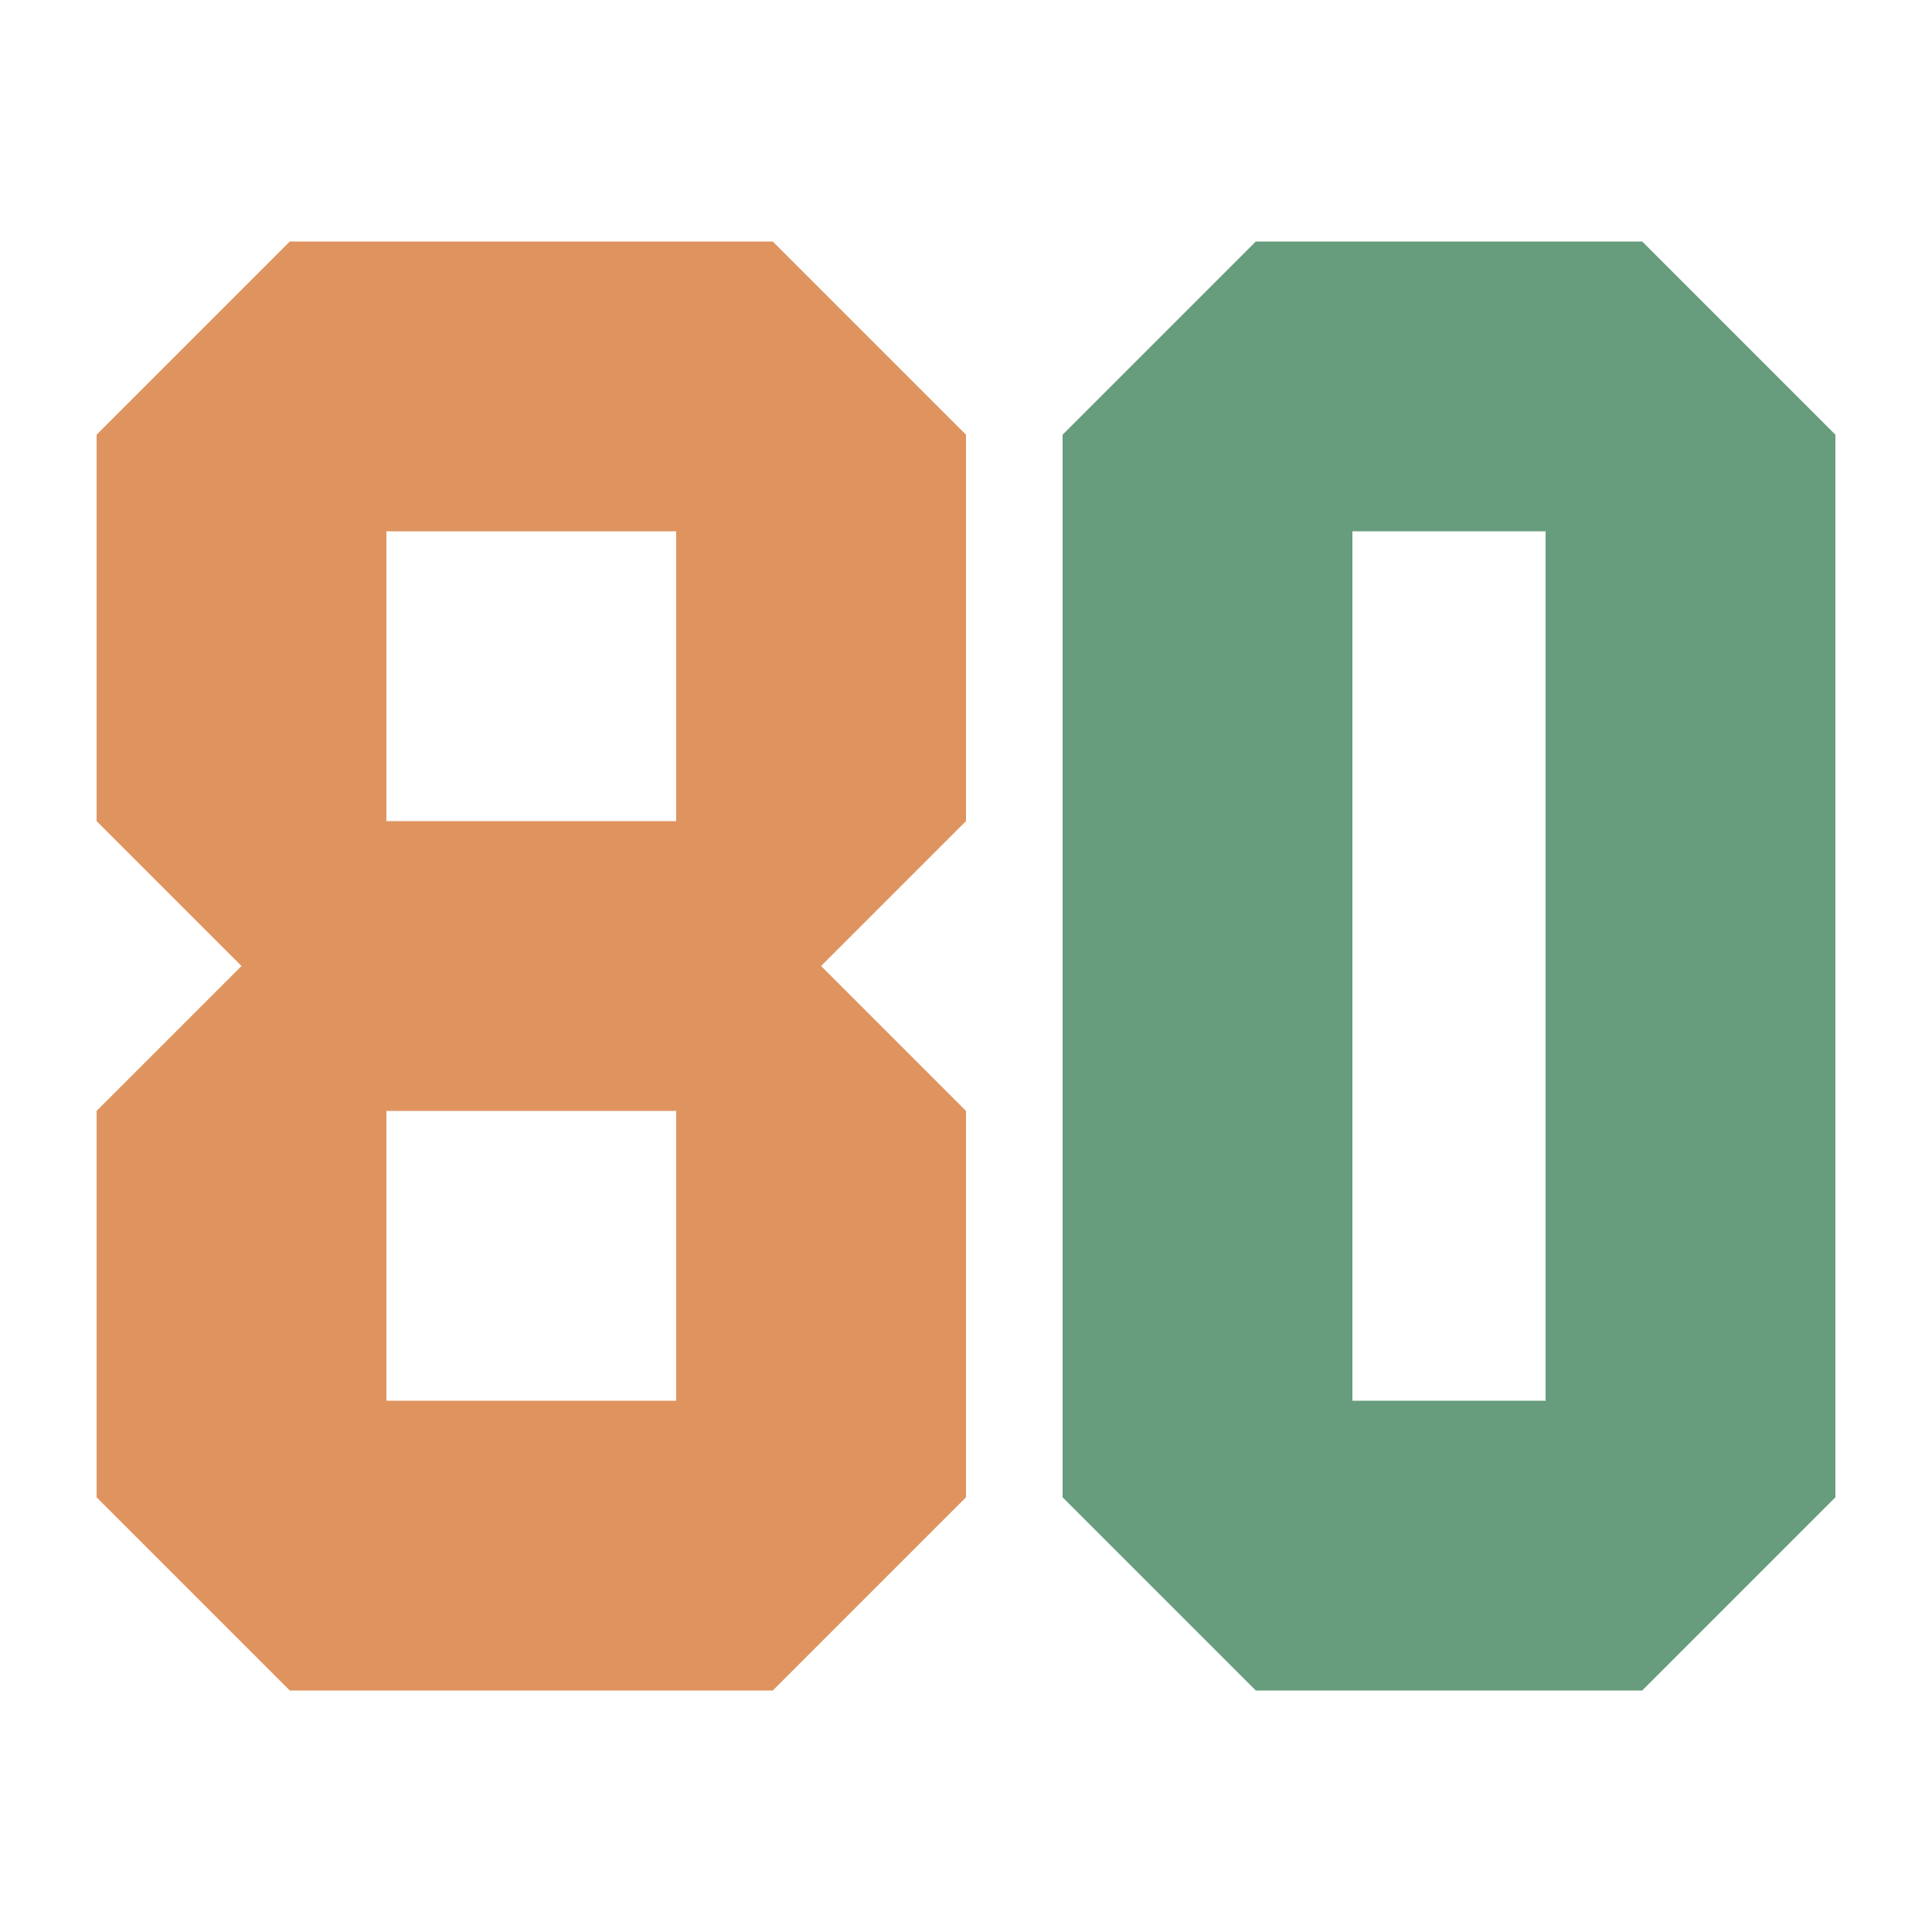
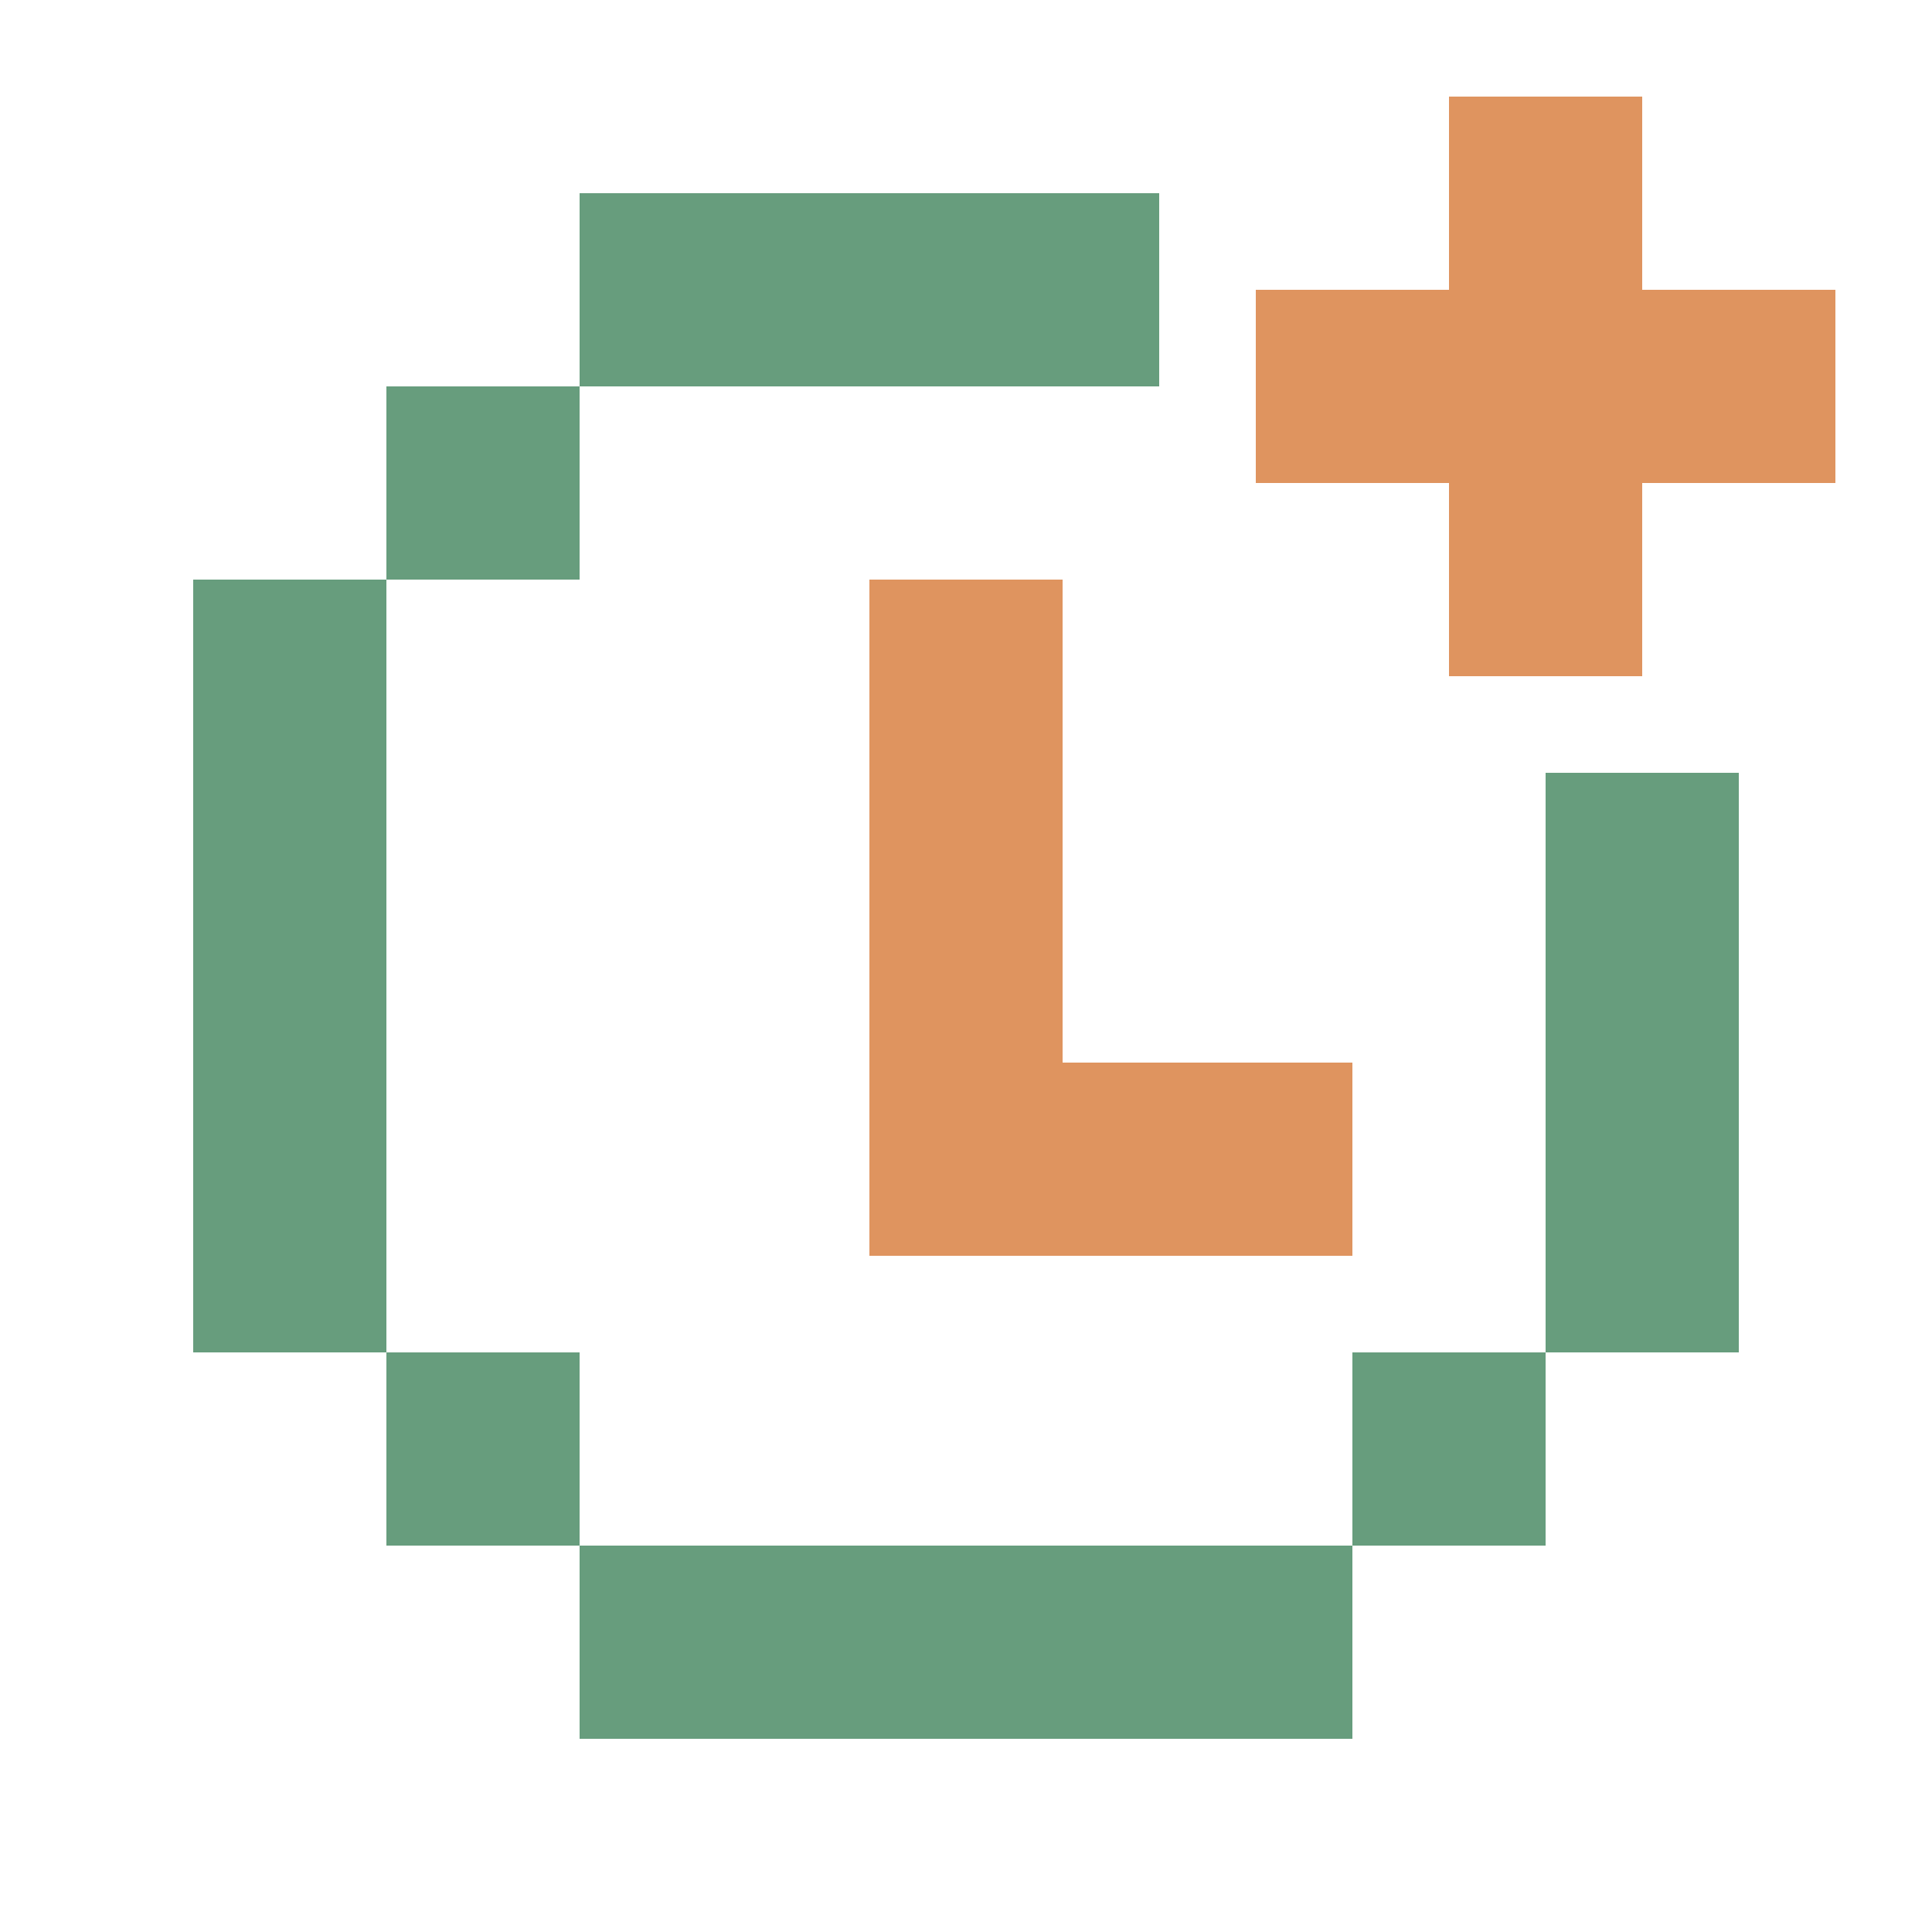
- <svg xmlns="http://www.w3.org/2000/svg" viewBox="0 0 40 40">
-   <path fill="#df945f" fill-rule="evenodd" d="M6 5h10l4 4v8l-3 3 3 3v8l-4 4H6l-4-4v-8l3-3-3-3V9zm2 6v6h6v-6zm0 12v6h6v-6z" />
-   <path fill="#679d7d" fill-rule="evenodd" d="M26 5h8l4 4v22l-4 4h-8l-4-4V9zm2 6v18h4V11z" />
+ <svg xmlns="http://www.w3.org/2000/svg" viewBox="0 0 40 40" shape-rendering="crispEdges">
+   <path fill="#679d7d" d="M12 4h12v4H12zM8 8h4v4H8zM4 12h4v16H4zM8 28h4v4H8zM12 32h16v4H12zM28 28h4v4h-4zM32 16h4v12h-4z" />
+   <path fill="#df945f" d="M18 12h4v10h6v4H18zM30 2h4v4h4v4h-4v4h-4v-4h-4V6h4z" />
</svg>
